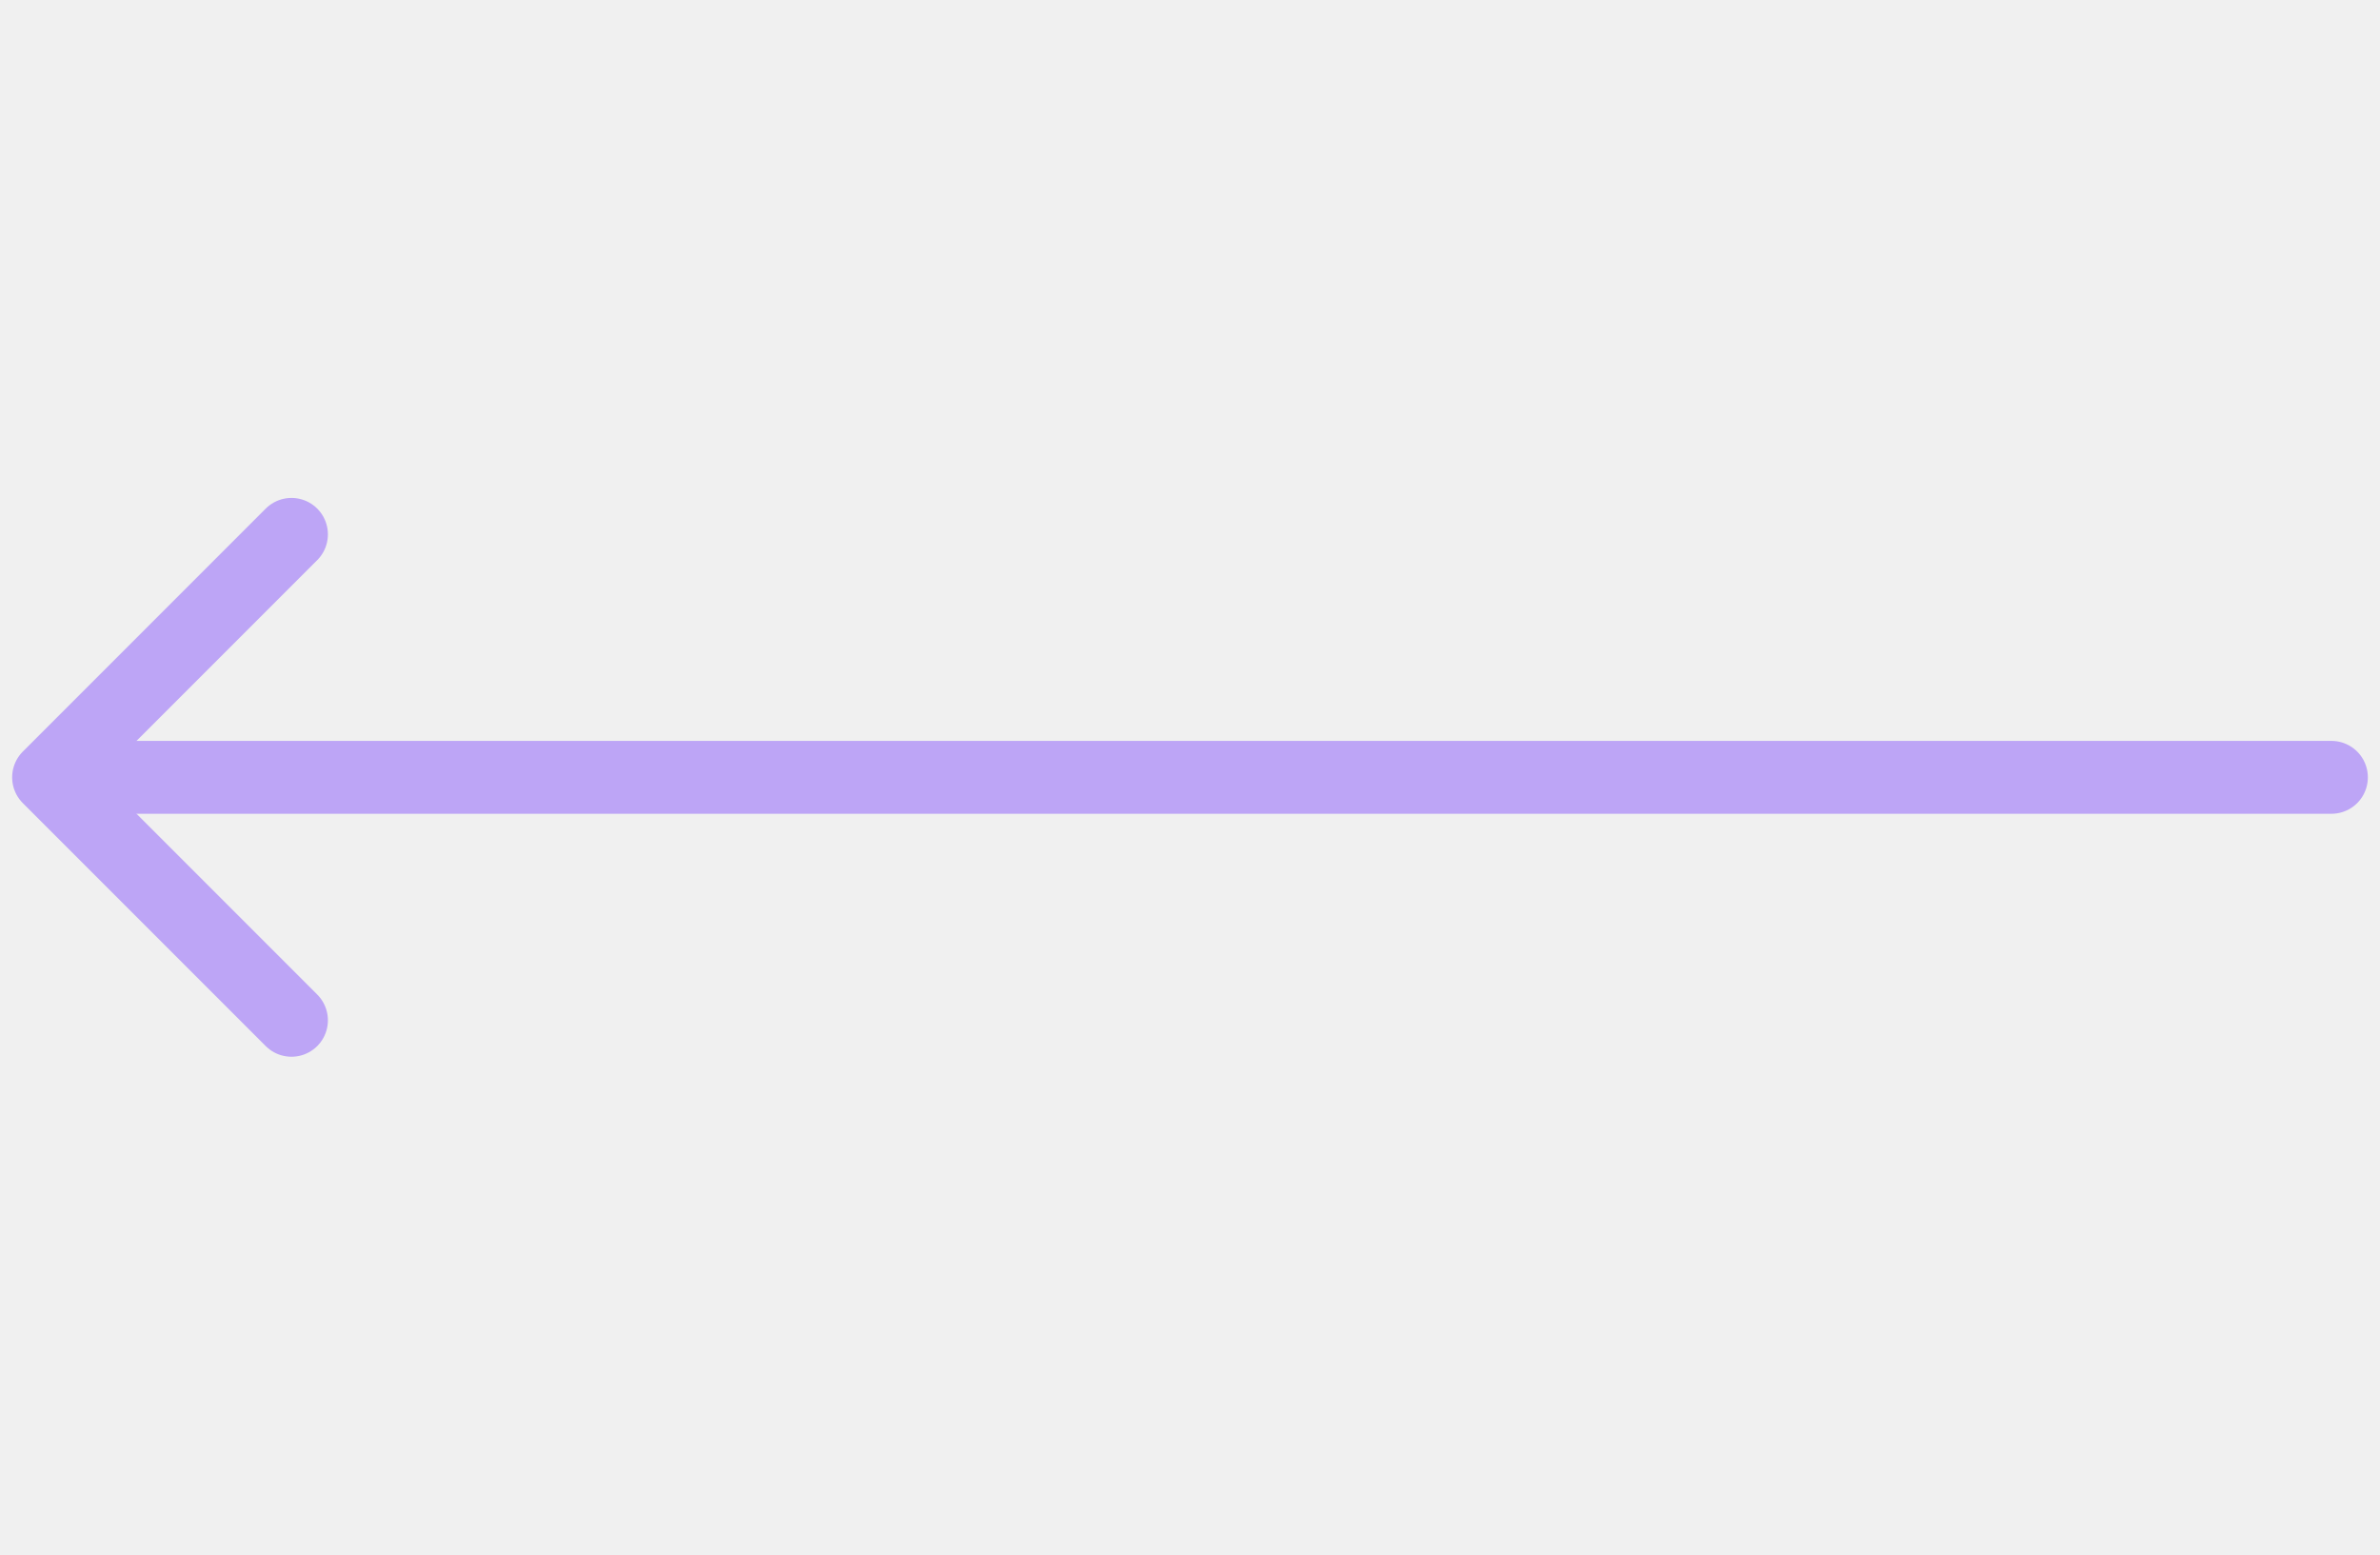
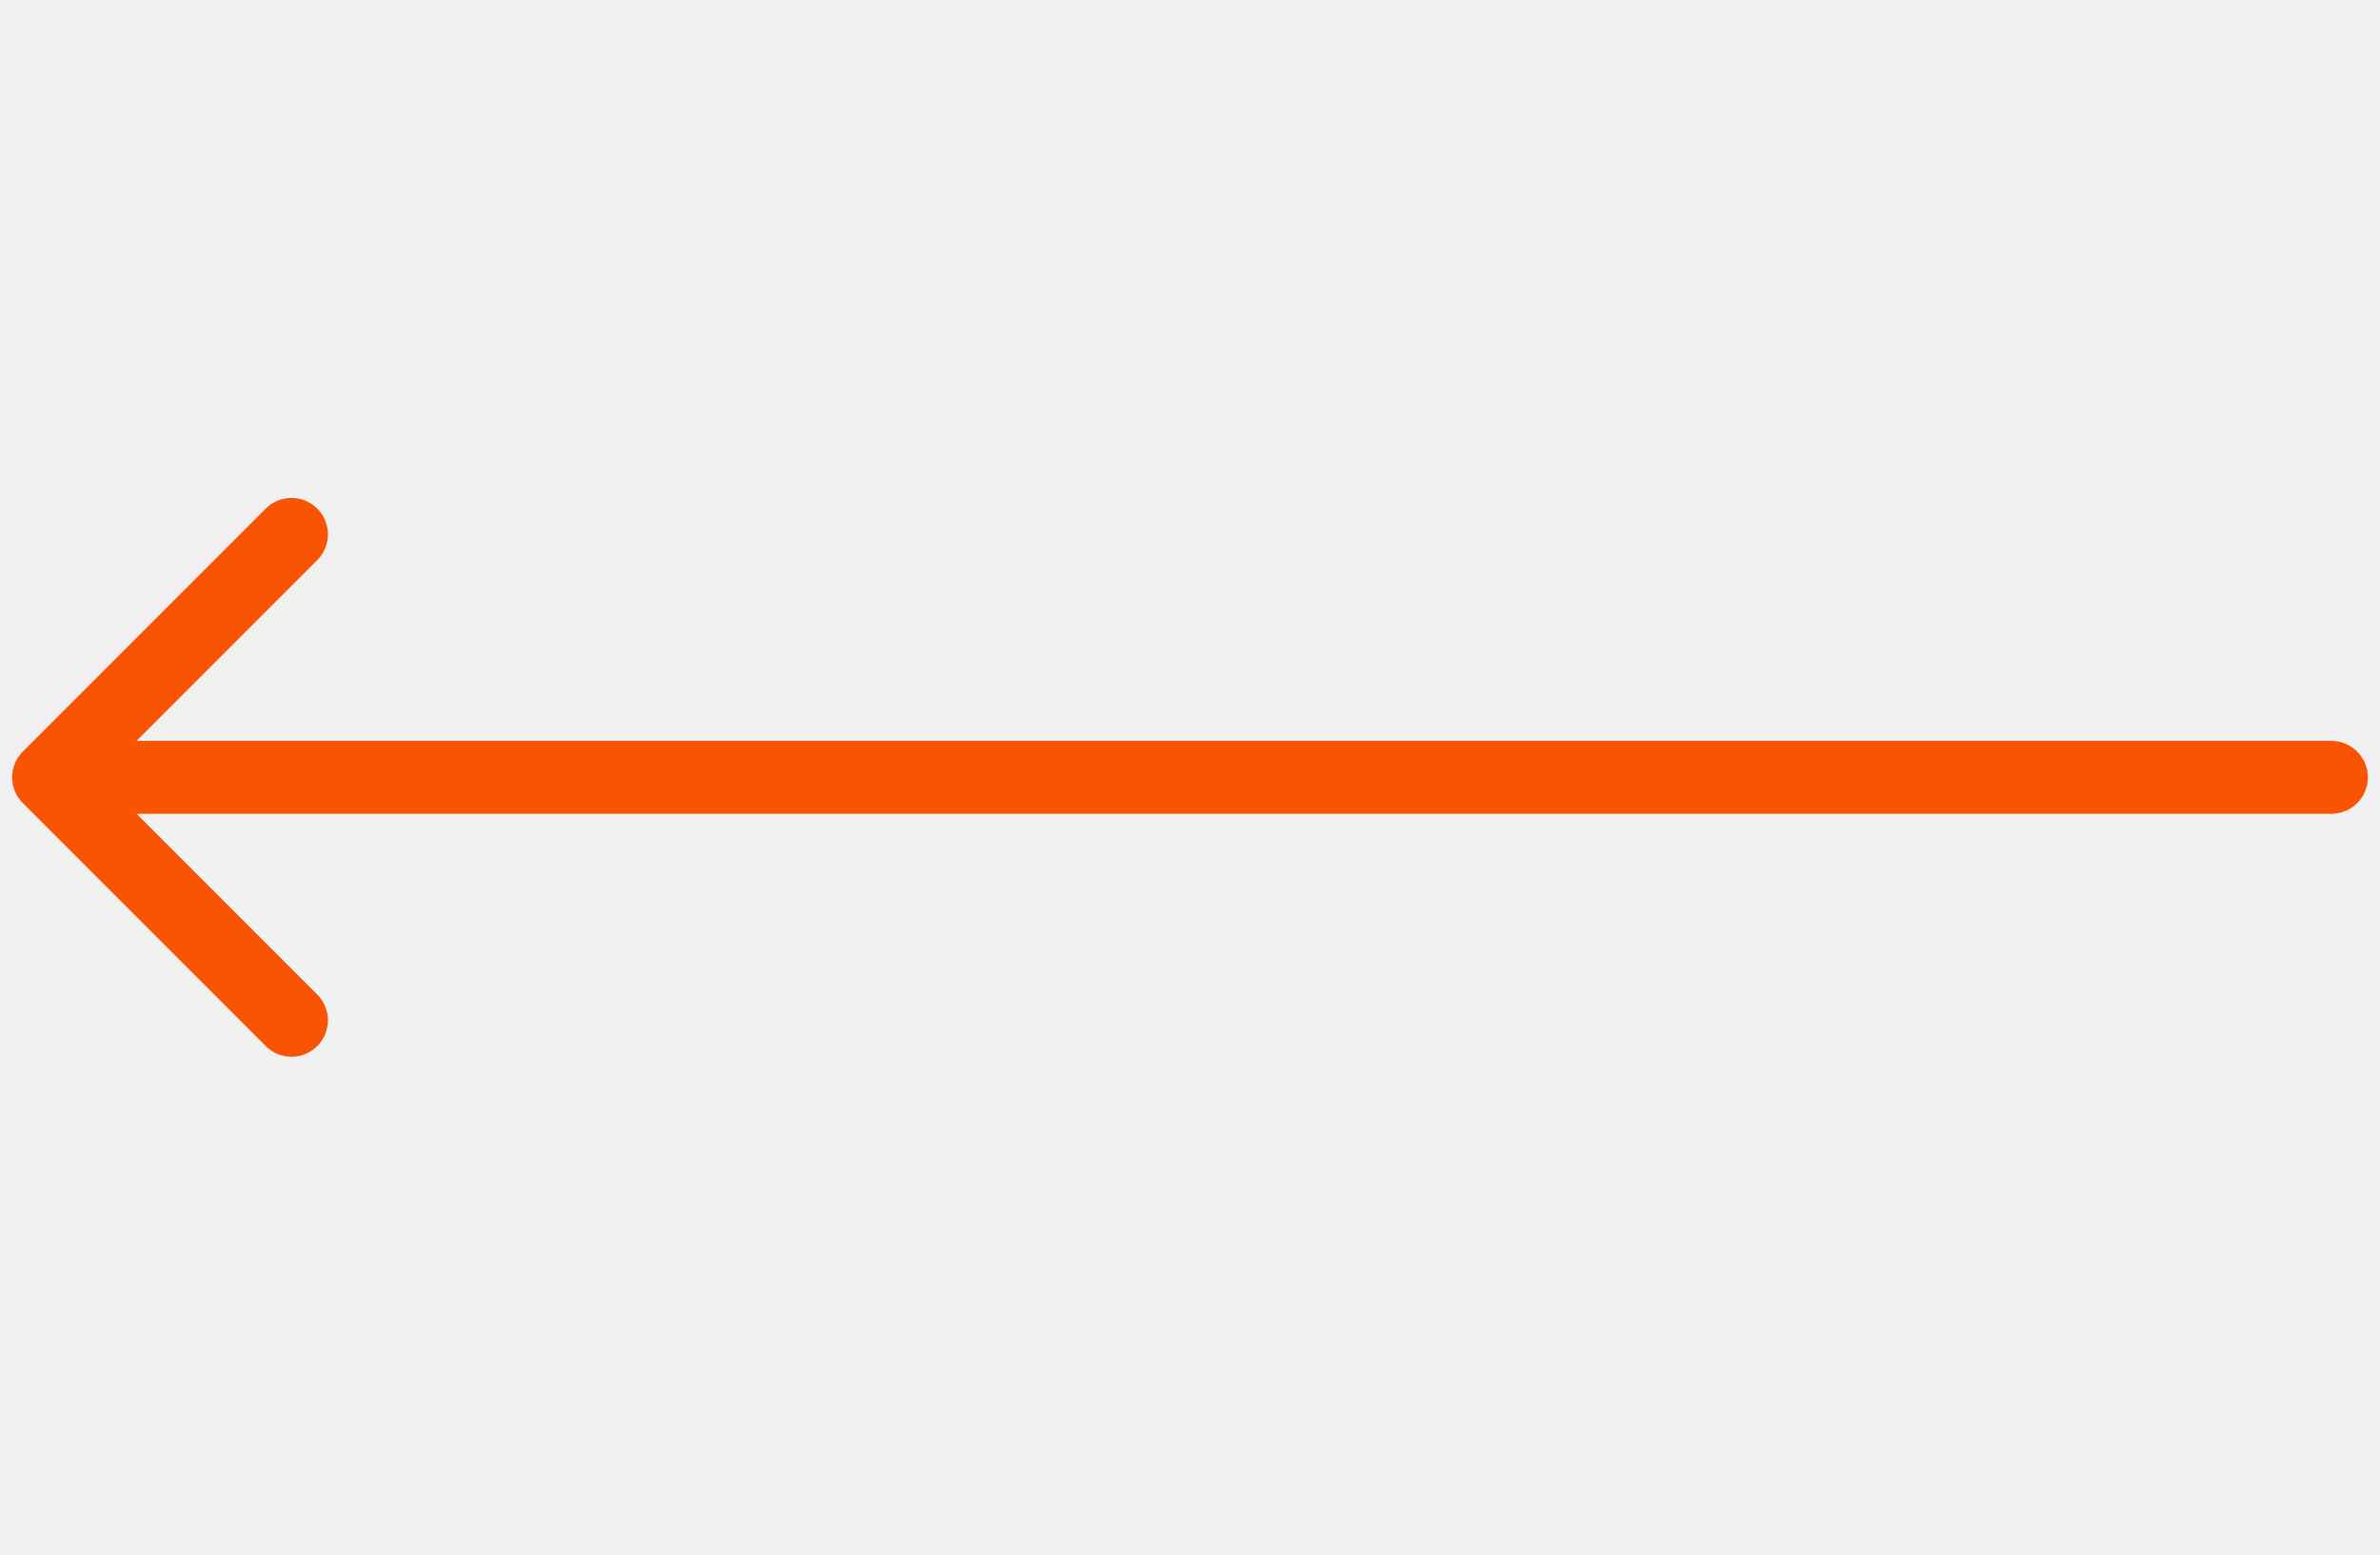
<svg xmlns="http://www.w3.org/2000/svg" width="49" height="32" viewBox="0 0 49 32" fill="none">
  <g clip-path="url(#clip0)">
-     <path d="M2 16H48" stroke="#BDA5F6" stroke-width="1.5" stroke-linecap="round" stroke-linejoin="round" />
-     <path d="M6.001 21.001L1 16L6.001 10.999" stroke="#BDA5F6" stroke-width="1.5" stroke-linecap="round" stroke-linejoin="round" />
+     <path d="M2 16H48" stroke="#F85404" stroke-width="1.5" stroke-linecap="round" stroke-linejoin="round" />
+     <path d="M6.001 21.001L1 16L6.001 10.999" stroke="#F85404" stroke-width="1.5" stroke-linecap="round" stroke-linejoin="round" />
  </g>
  <defs>
    <clipPath id="clip0">
      <rect width="32" height="49" fill="white" transform="translate(49) rotate(90)" />
    </clipPath>
  </defs>
</svg>
